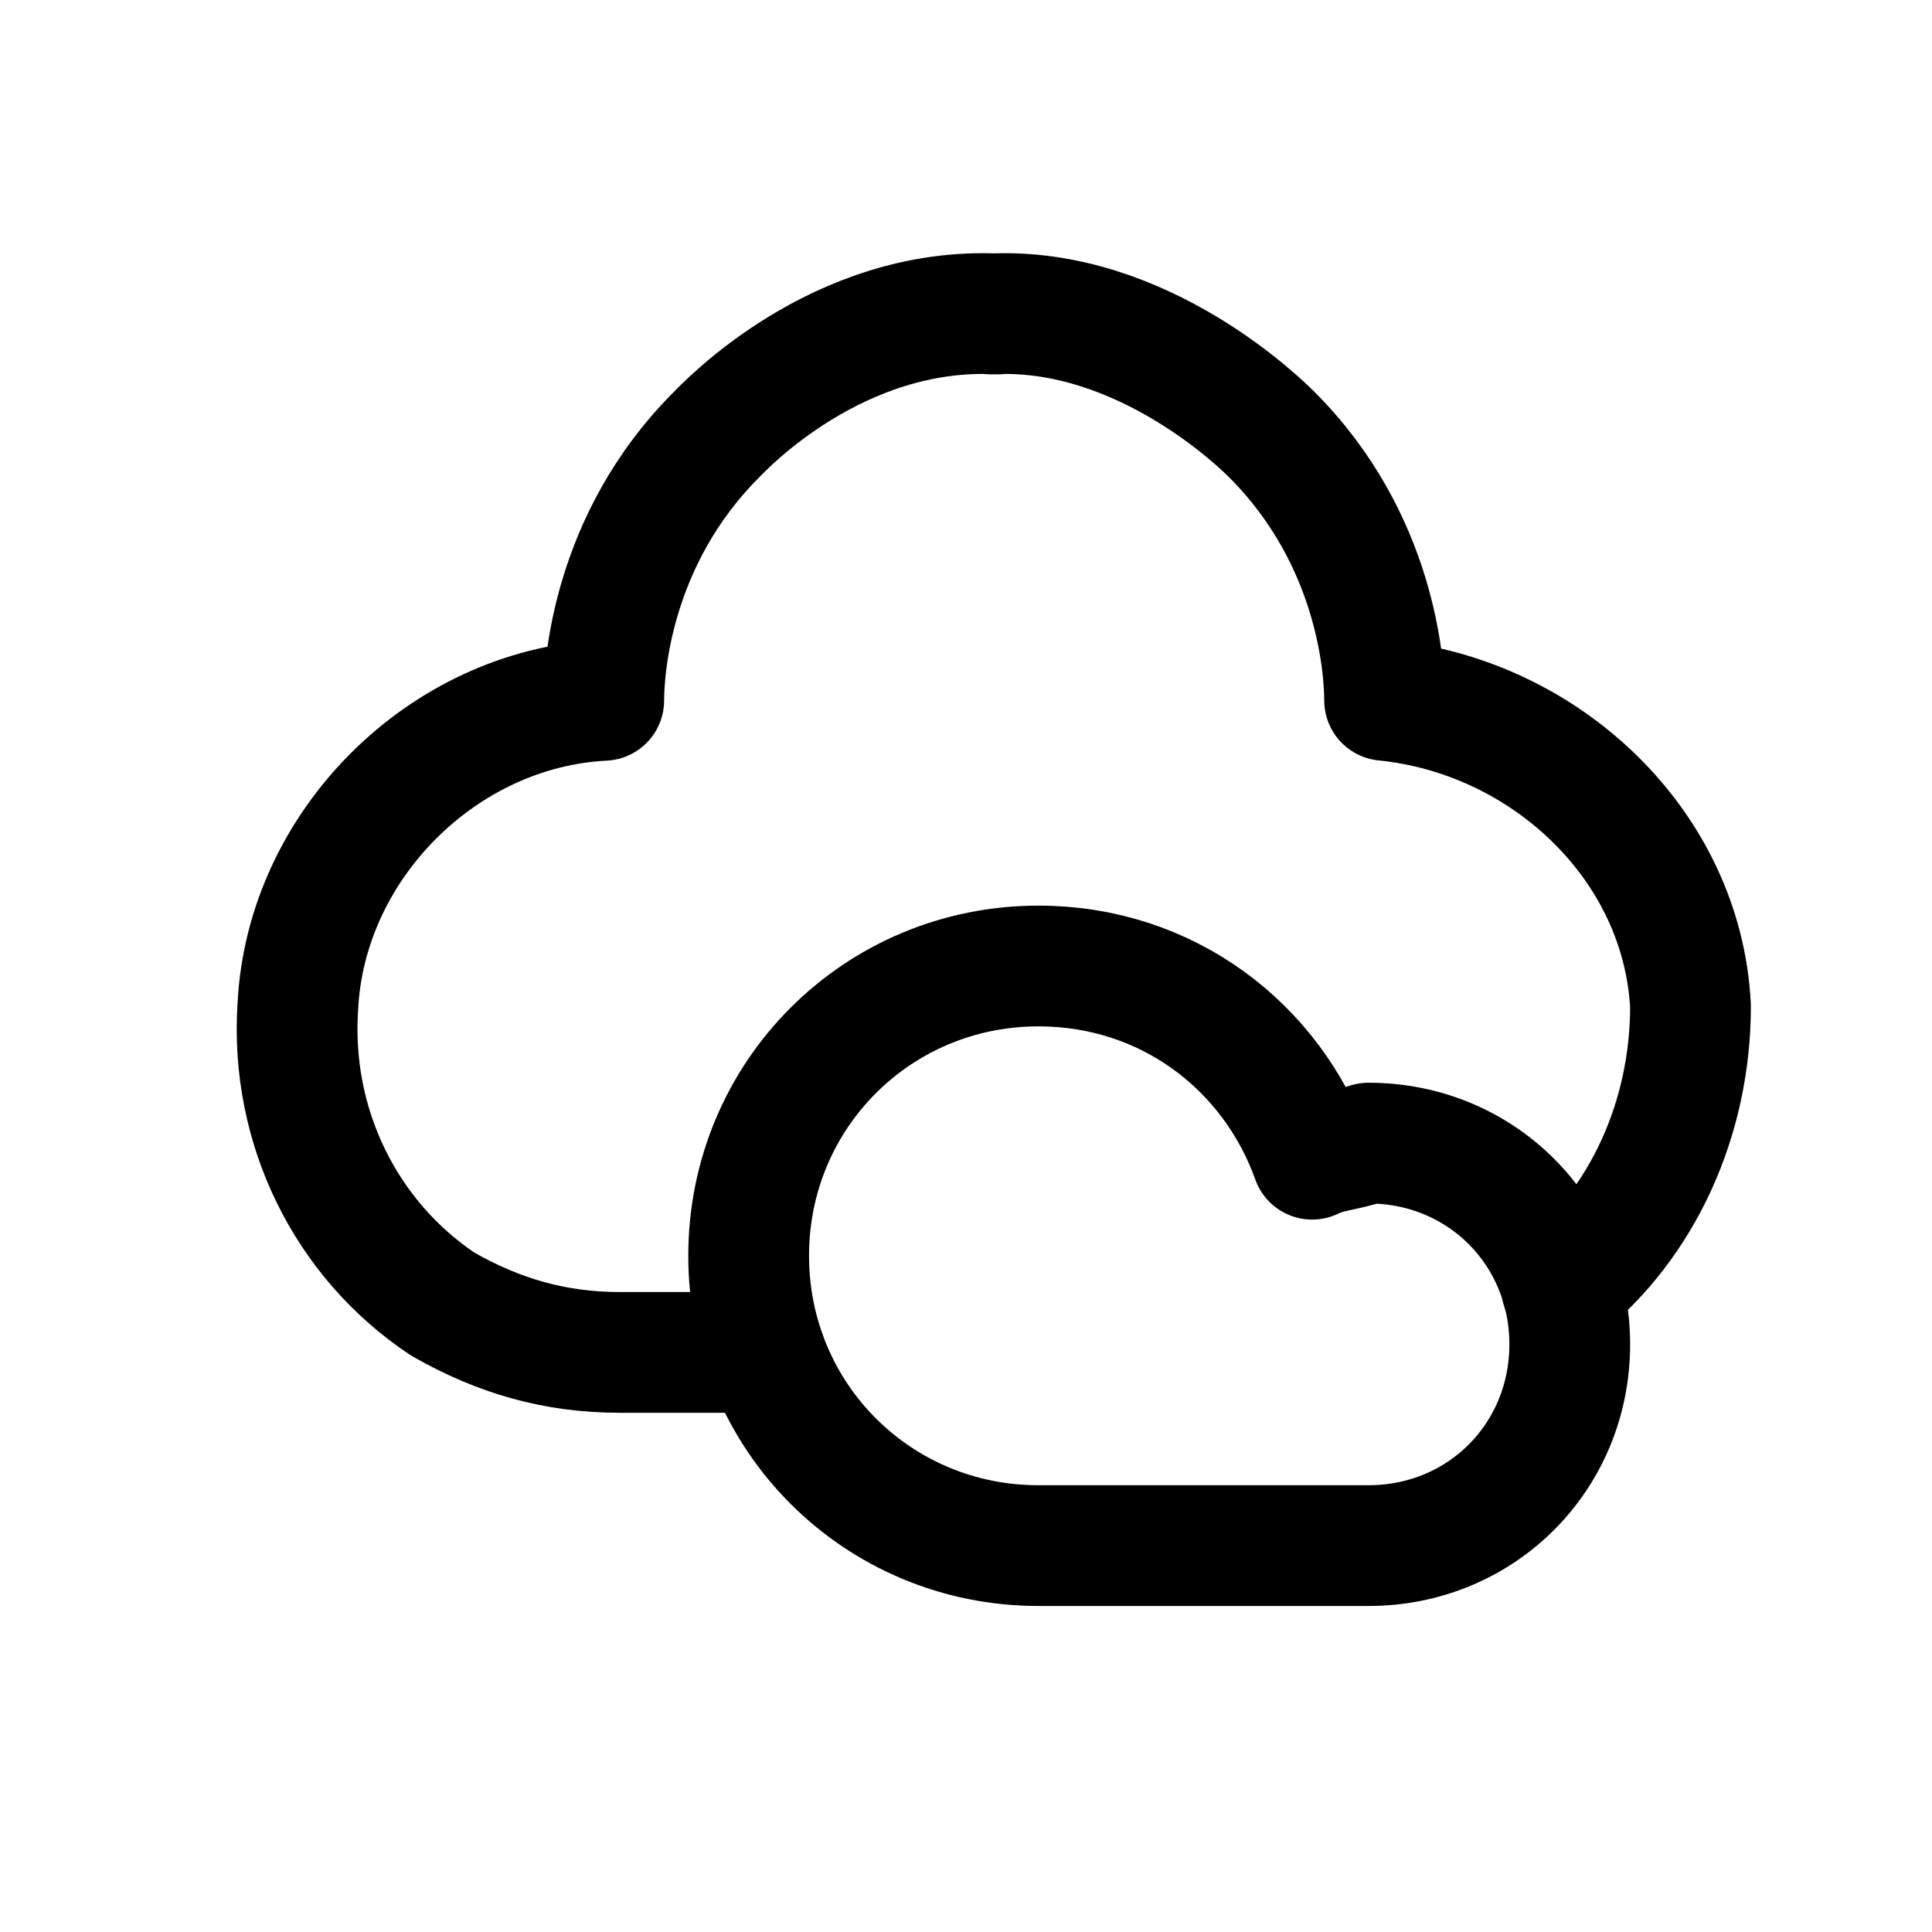
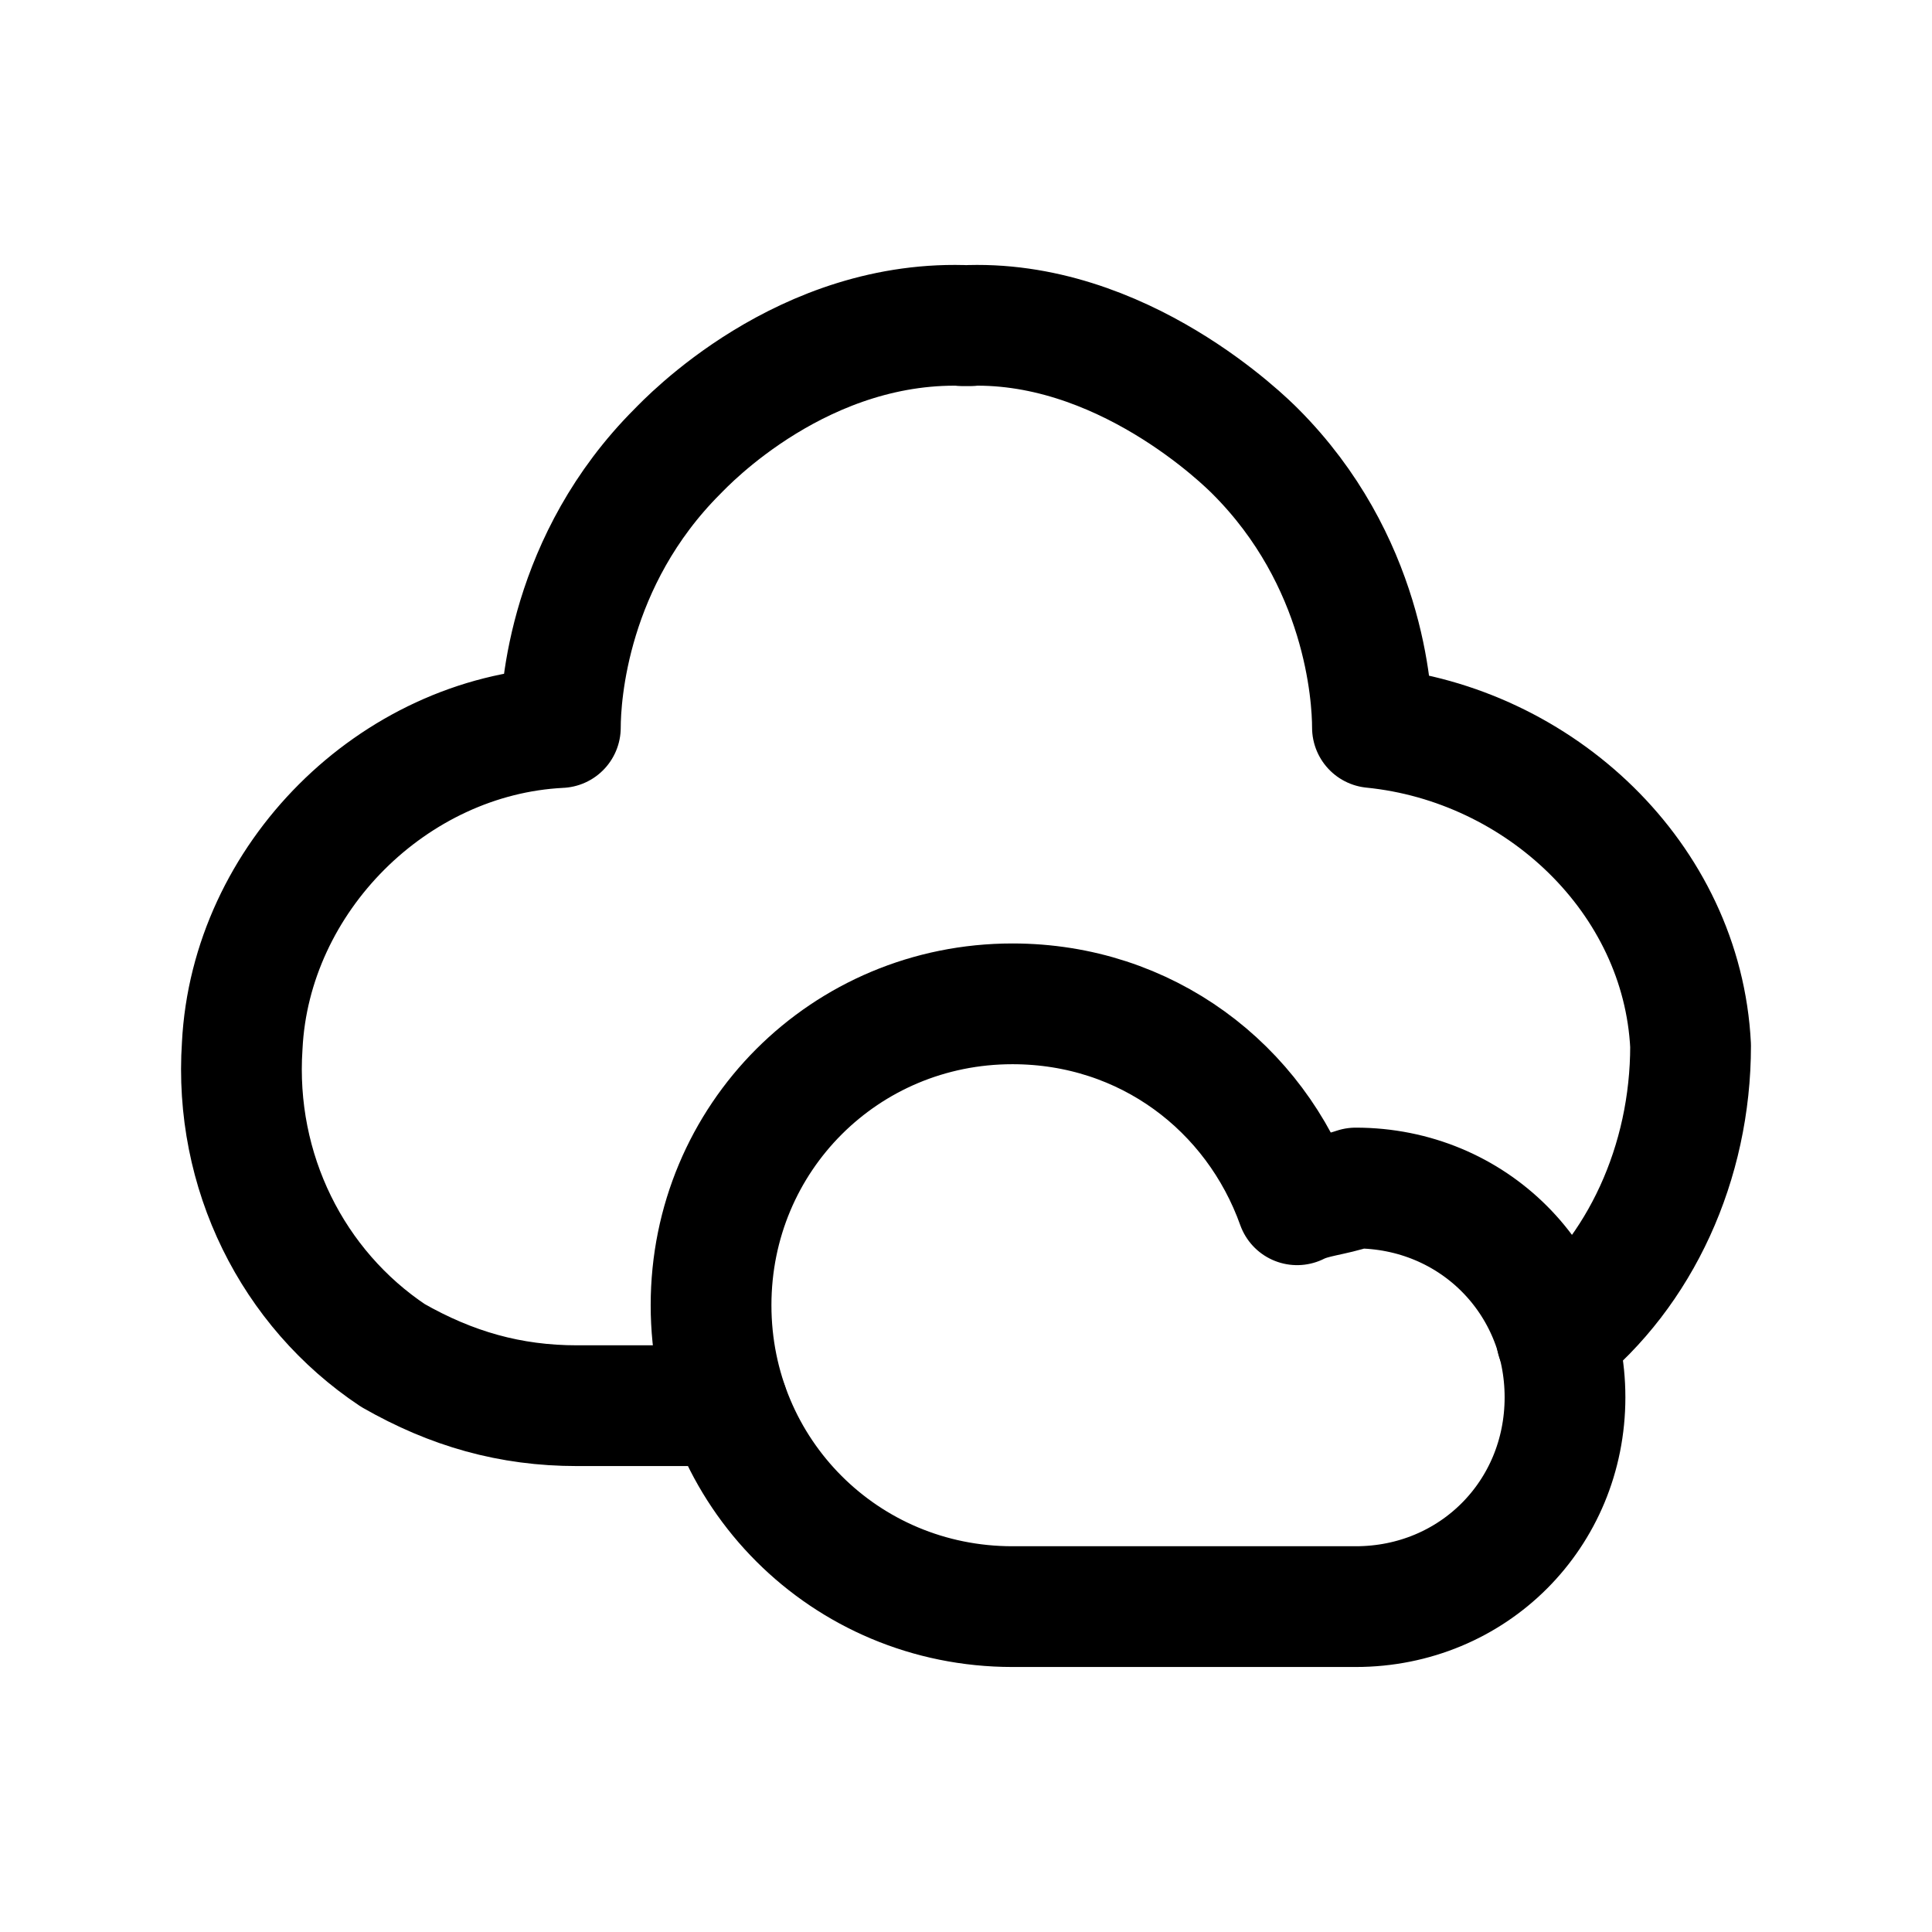
- <svg xmlns="http://www.w3.org/2000/svg" version="1.1" x="0px" y="0px" viewBox="0 0 24 24" style="enable-background:new 0 0 24 24;" xml:space="preserve">
-   <style type="text/css">
- 	.st0{fill:none;stroke:#000000;stroke-width:1.5;stroke-linecap:round;stroke-linejoin:round;stroke-miterlimit:10;}</style>
-   <g>
-     <path class="st0" d="M16.3,14.4c0.2-0.1,0.4-0.1,0.7-0.2c1.4,0,2.5,1.1,2.5,2.5s-1.1,2.5-2.5,2.5h-4.1c-2,0-3.6-1.6-3.6-3.6   s1.6-3.6,3.6-3.6C14.5,12,15.8,13,16.3,14.4" />
-   </g>
-   <path class="st0" d="M9.5,16.8H7.7c-0.8,0-1.5-0.2-2.2-0.6c-1.2-0.8-1.9-2.2-1.8-3.7c0.1-2,1.8-3.7,3.8-3.8l0,0c0-0.4,0.1-2,1.4-3.3  c0.1-0.1,1.5-1.6,3.5-1.5h-0.1c1.9-0.1,3.4,1.4,3.5,1.5c1.3,1.3,1.4,2.9,1.4,3.3l0,0c2,0.2,3.7,1.8,3.8,3.8c0,1.4-0.6,2.7-1.6,3.5" />
+ <svg xmlns="http://www.w3.org/2000/svg" version="1.1" viewBox="0 0 24 24">
+   <defs>
+     <style>
+       .st0 {
+         fill: none;
+         stroke: #000;
+         stroke-linecap: round;
+         stroke-linejoin: round;
+         stroke-width: 1.5px;
+       }
+     </style>
+   </defs>
+   <path class="st0" d="M16.113,14.966c.208-.104.416-.104.728-.208,1.456,0,2.6,1.144,2.6,2.6s-1.144,2.6-2.6,2.6h-4.264c-2.08,0-3.744-1.664-3.744-3.744s1.664-3.744,3.744-3.744c1.664,0,3.016,1.04,3.536,2.496" />
+   <path class="st0" d="M9.041,17.462h-1.872c-.832,0-1.56-.208-2.288-.624-1.248-.832-1.976-2.288-1.872-3.848.104-2.08,1.872-3.848,3.952-3.952h0c0-.416.104-2.08,1.456-3.432.104-.104,1.56-1.664,3.64-1.56h-.104c1.976-.104,3.536,1.456,3.64,1.56,1.352,1.352,1.456,3.016,1.456,3.432h0c2.08.208,3.848,1.872,3.952,3.952,0,1.456-.624,2.808-1.664,3.64" />
</svg>
